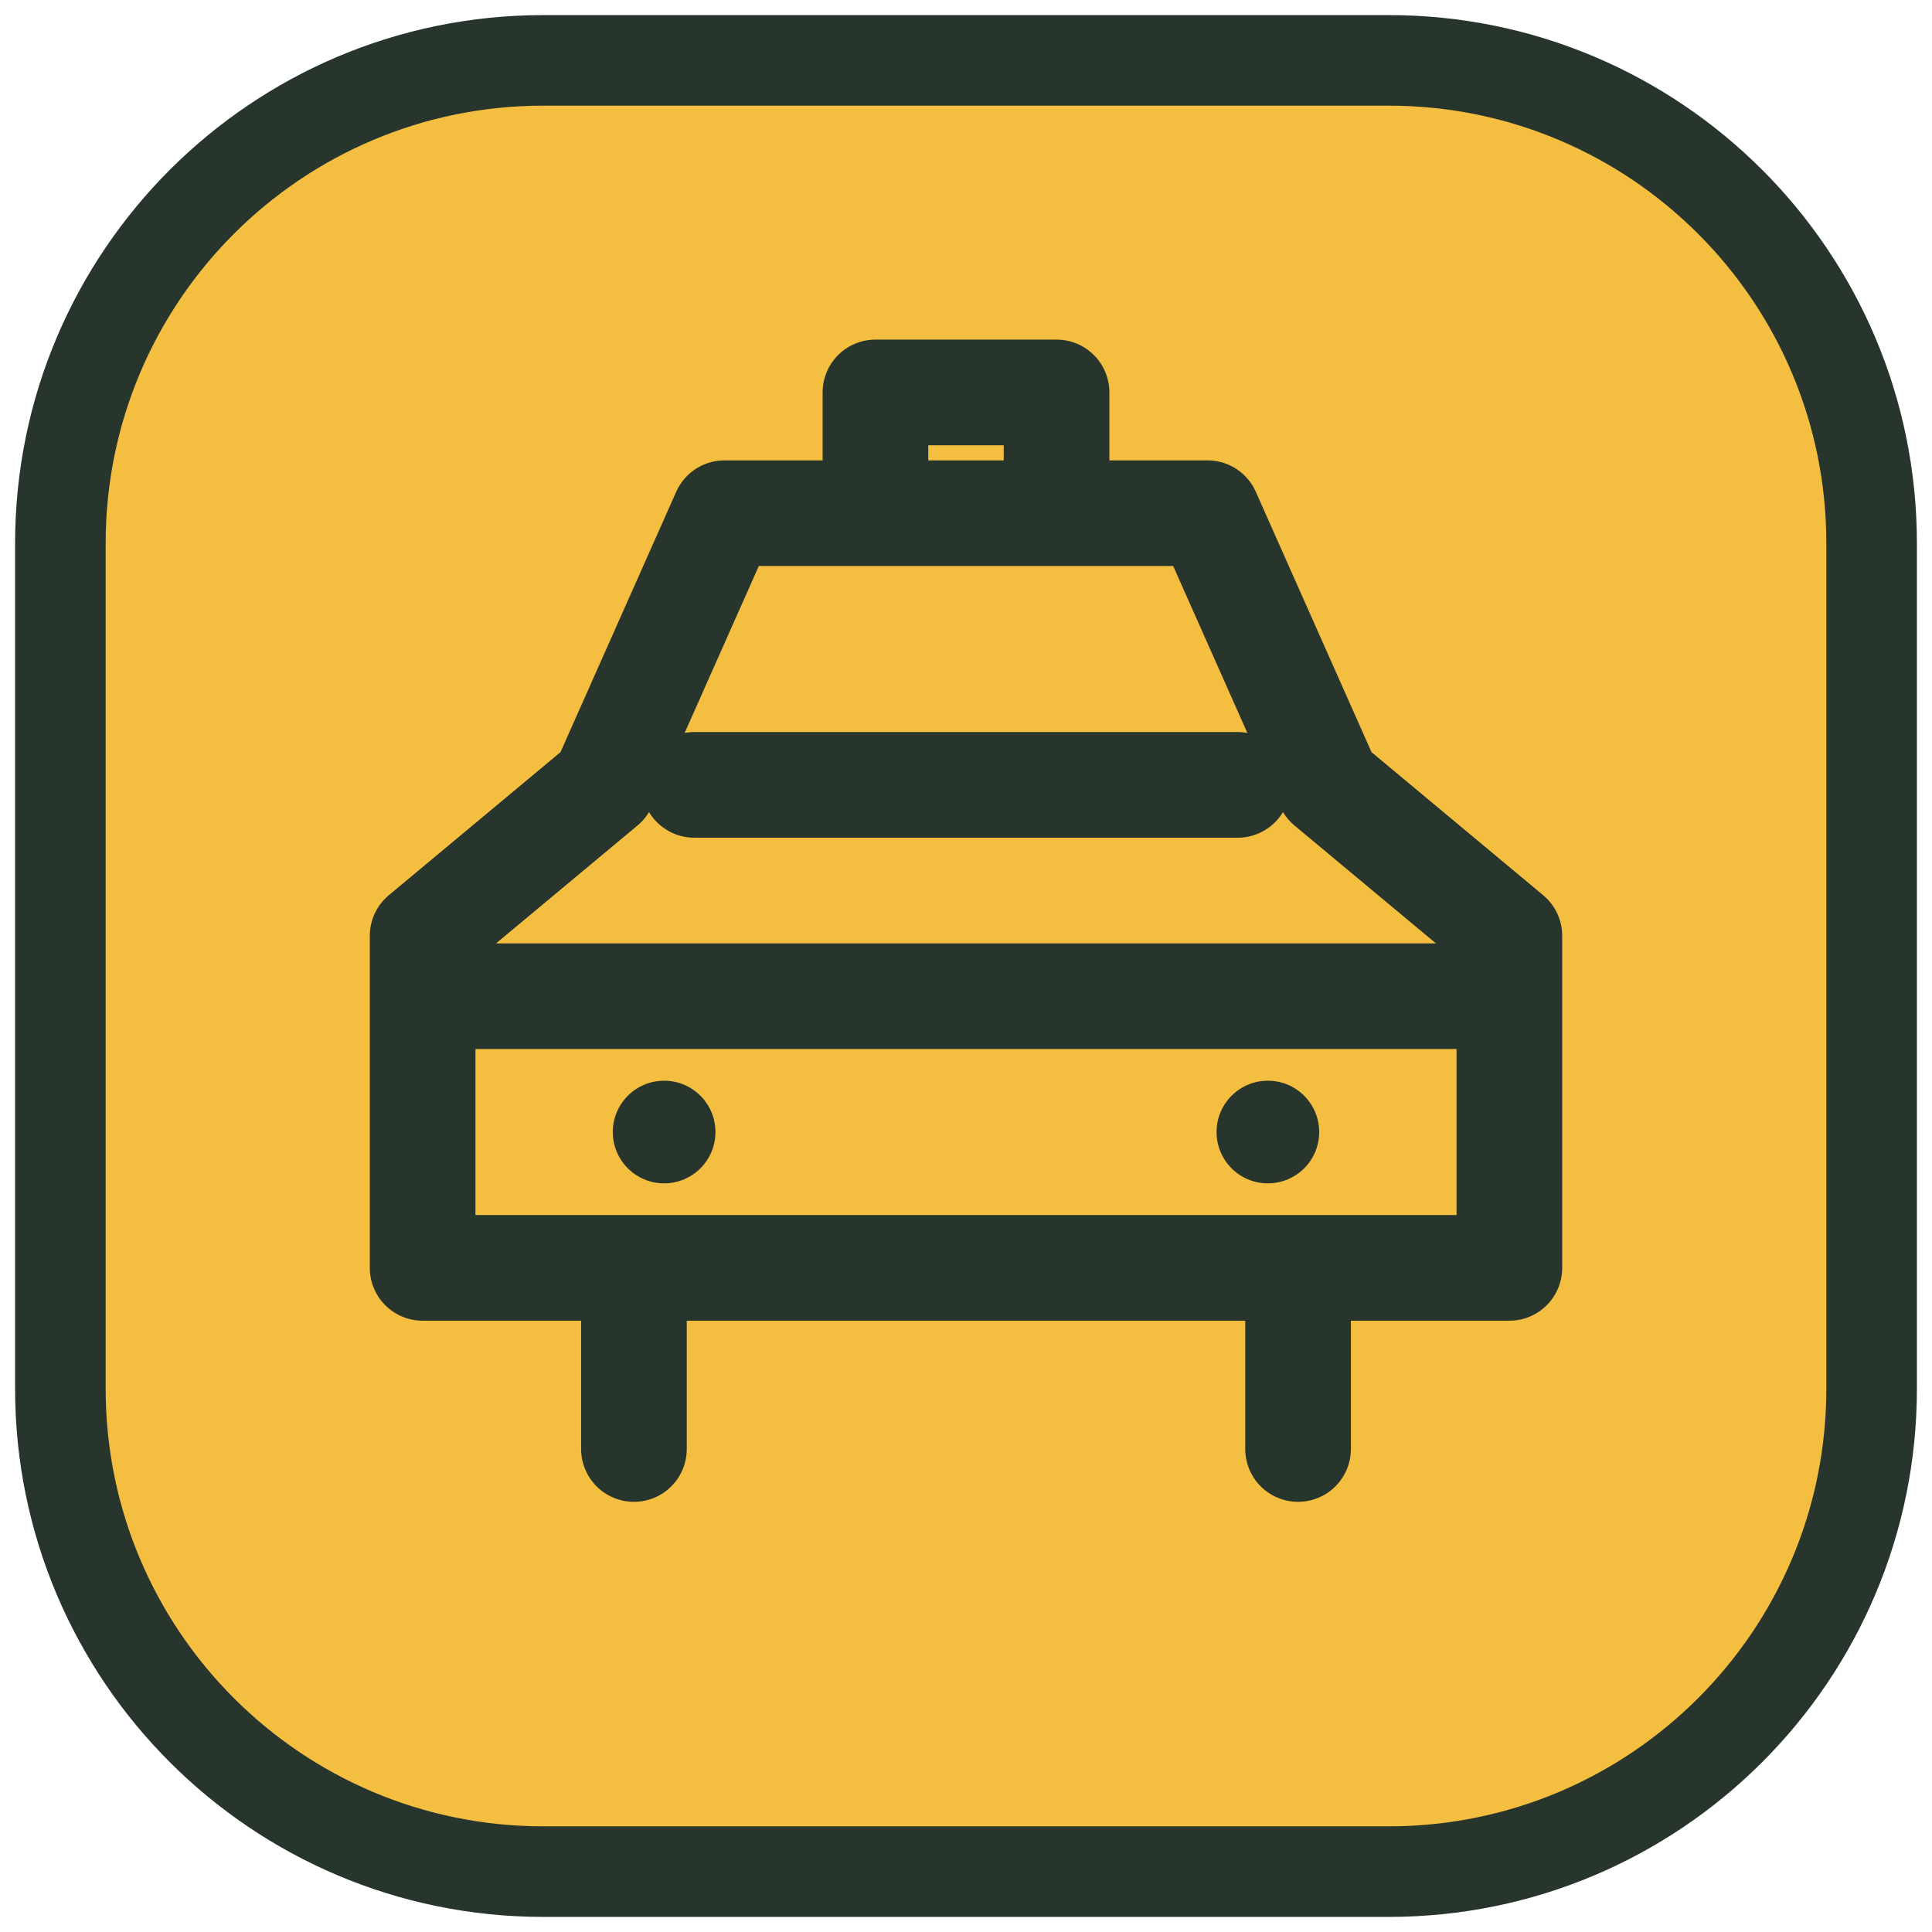
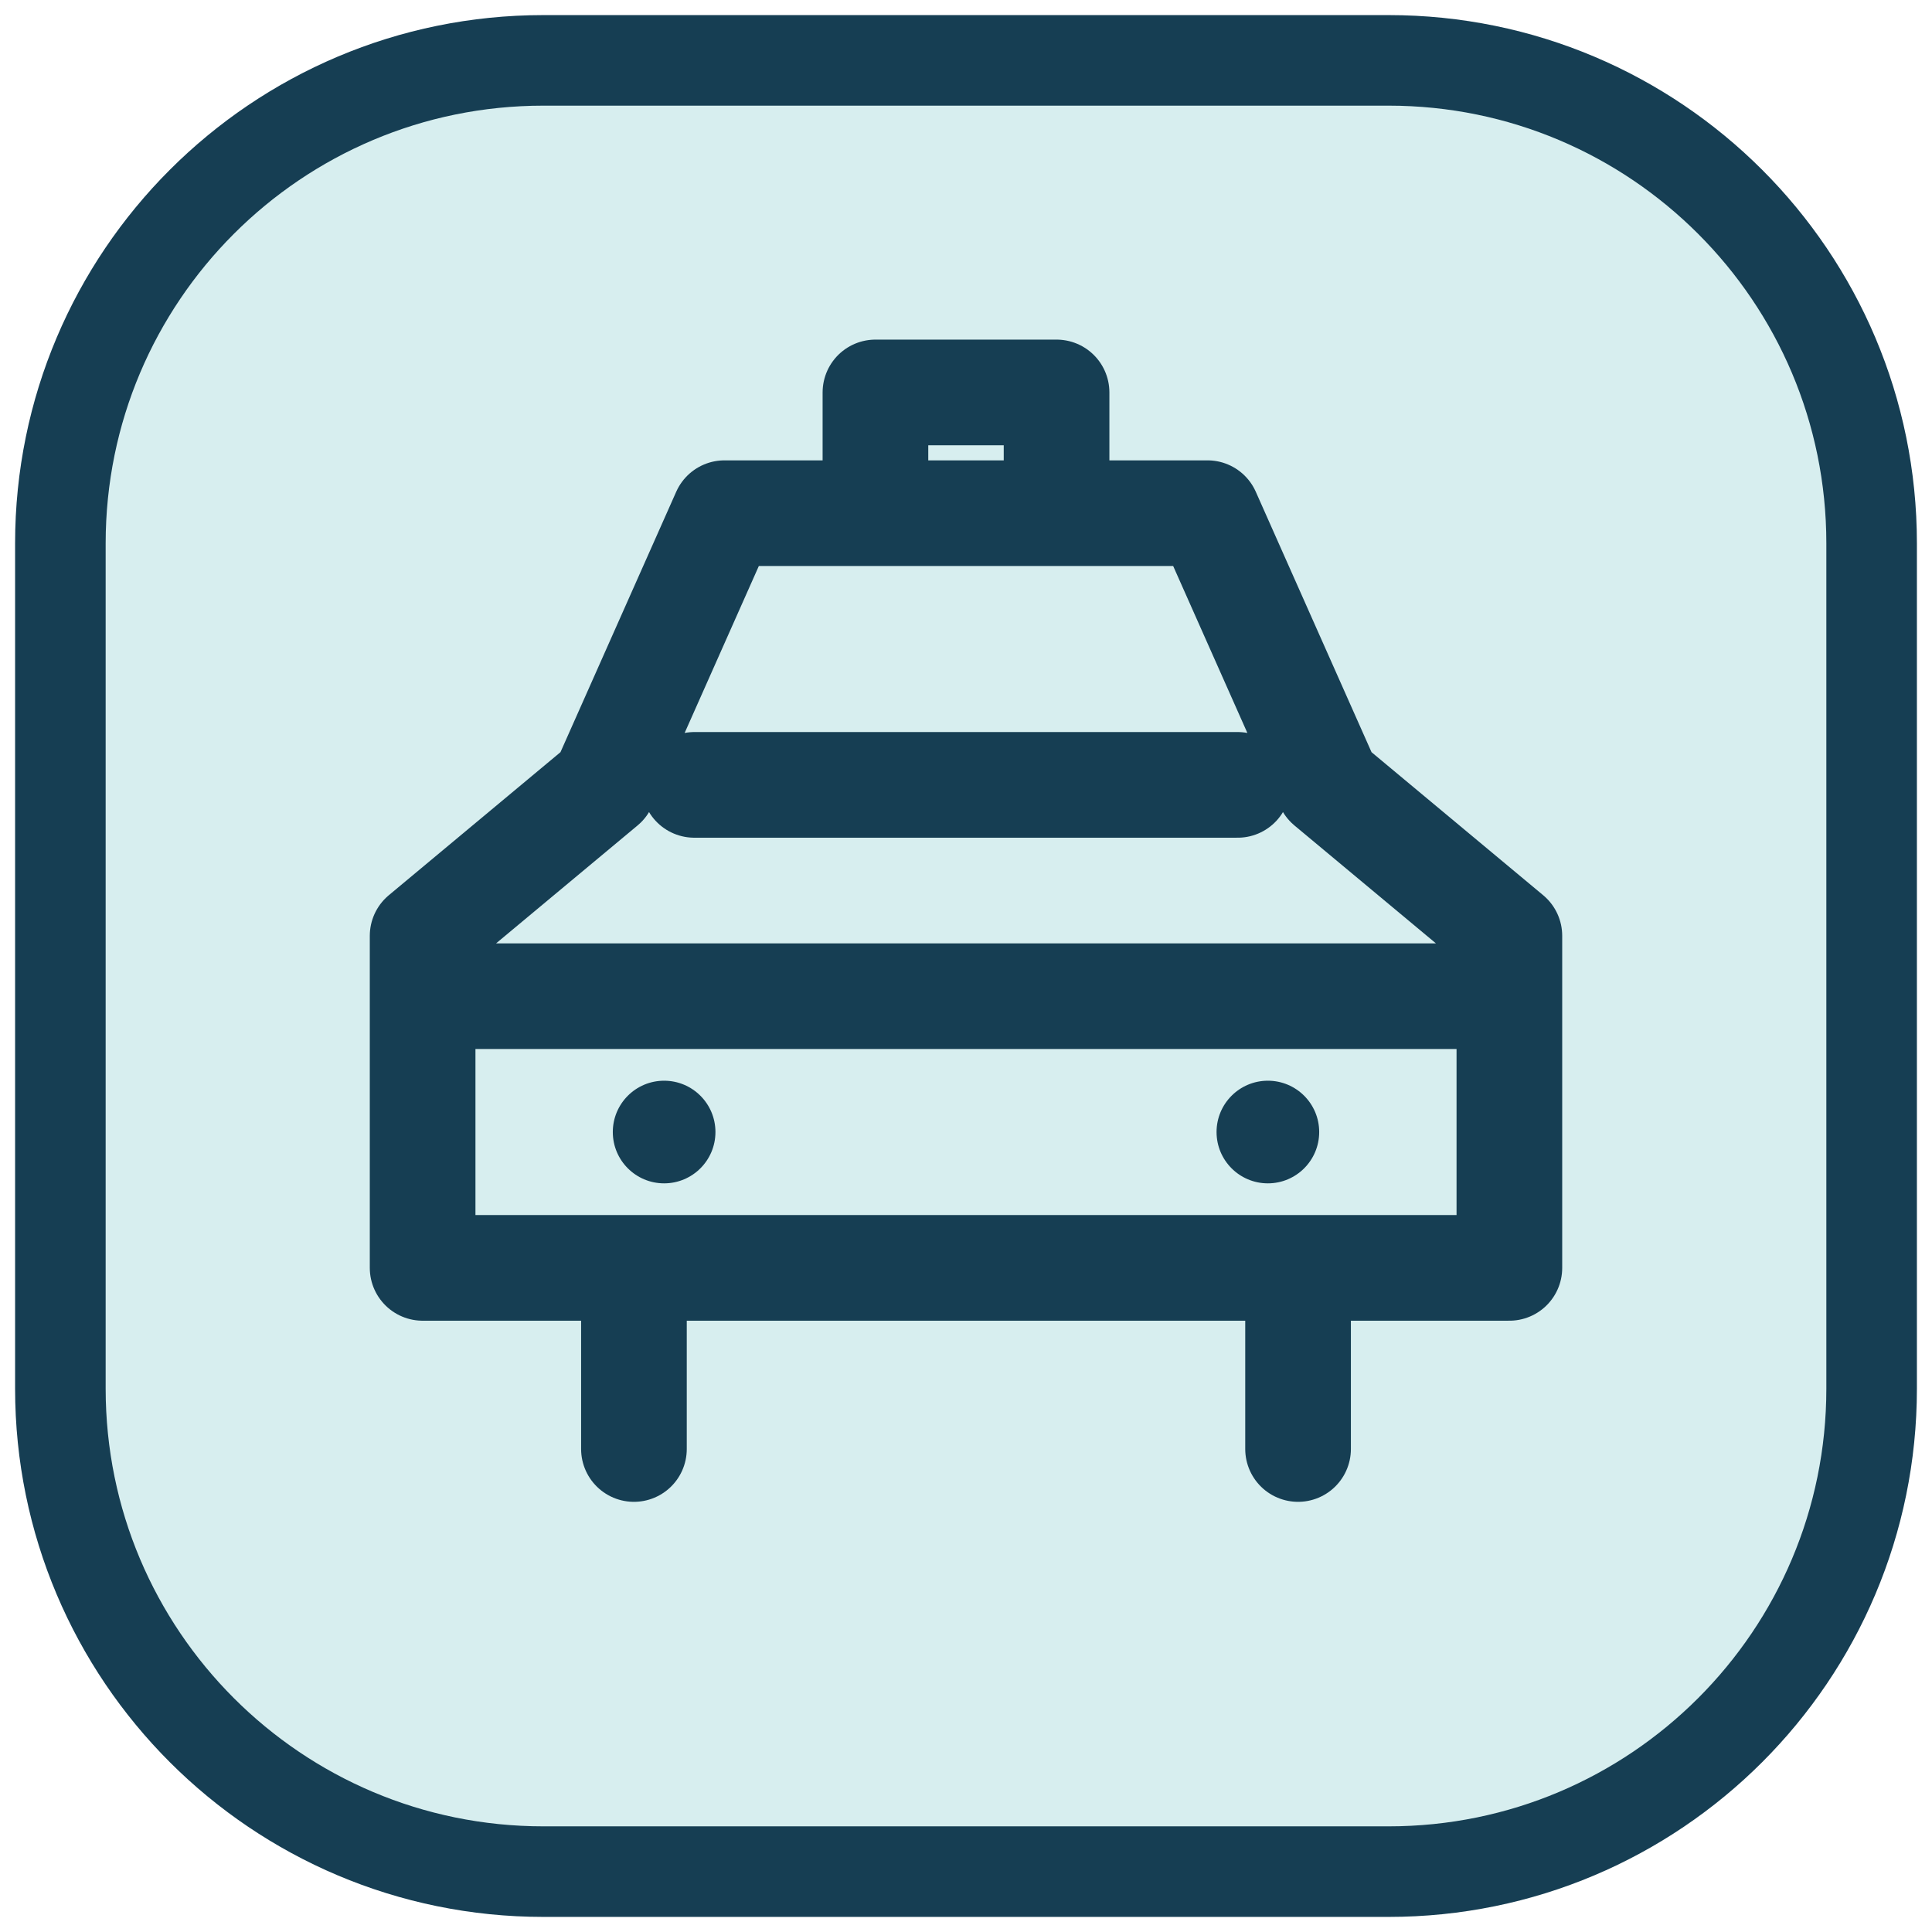
<svg xmlns="http://www.w3.org/2000/svg" viewBox="0 0 64 64">
-   <rect x="2" y="2" width="60" height="60" rx="16" fill="#f4bf40" stroke="#27352c" stroke-width="3" />
-   <path d="M14 42h36V31l-6-5-4-9H24l-4 9-6 5v11zm7 0v6m22-6v6M15 33h34M23 26h18M29 17v-4h6v4" stroke="#27352c" stroke-width="3.5" fill="none" stroke-linecap="round" stroke-linejoin="round" />
-   <circle cx="22" cy="37.5" r="1.7" fill="#27352c" />
-   <circle cx="42" cy="37.5" r="1.7" fill="#27352c" />
+   <rect x="2" y="2" width="60" height="60" rx="16" fill="#d7eeef" stroke="#163e53" stroke-width="3" />
+   <path d="M14 42h36V31l-6-5-4-9H24l-4 9-6 5v11zm7 0v6m22-6v6M15 33h34M23 26h18M29 17v-4h6v4" stroke="#163e53" stroke-width="3.5" fill="none" stroke-linecap="round" stroke-linejoin="round" />
+   <circle cx="22" cy="37.5" r="1.7" fill="#163e53" />
+   <circle cx="42" cy="37.5" r="1.7" fill="#163e53" />
</svg>
